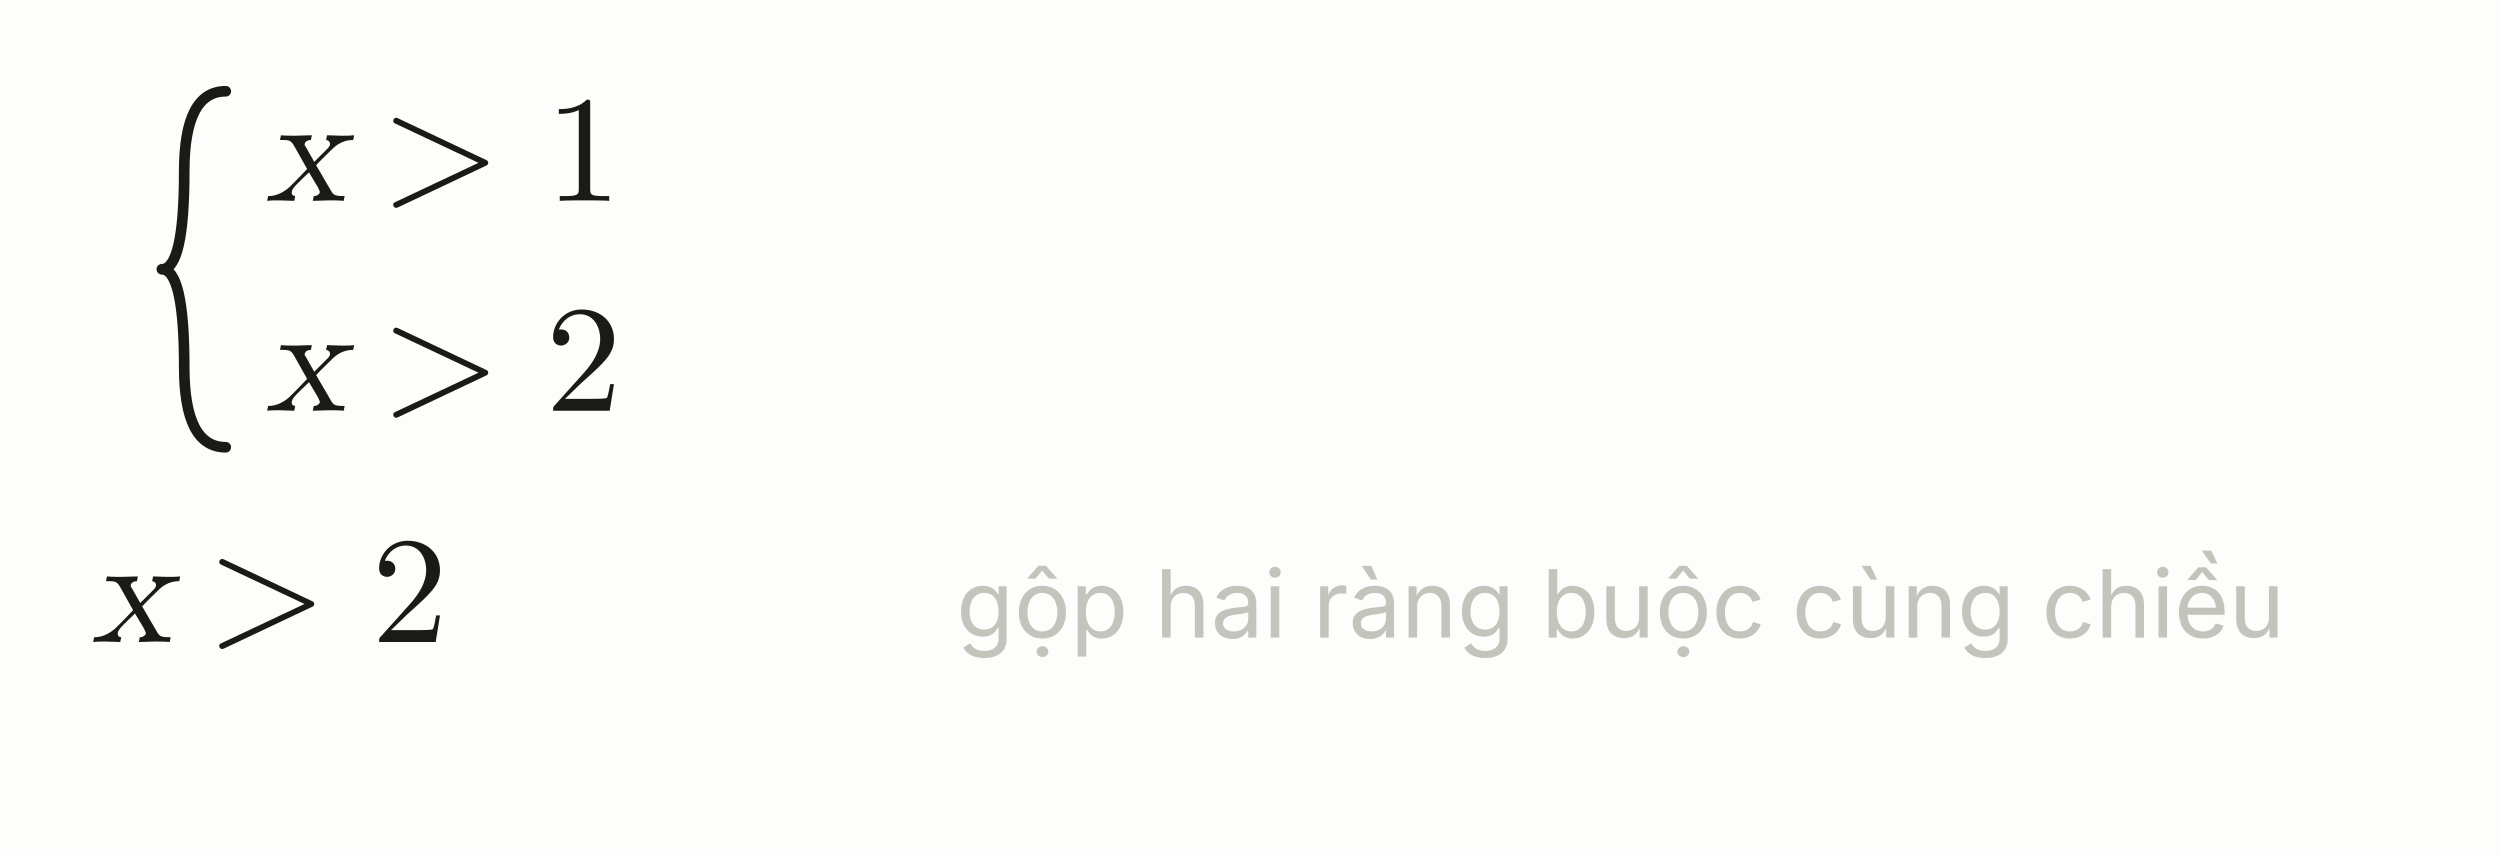
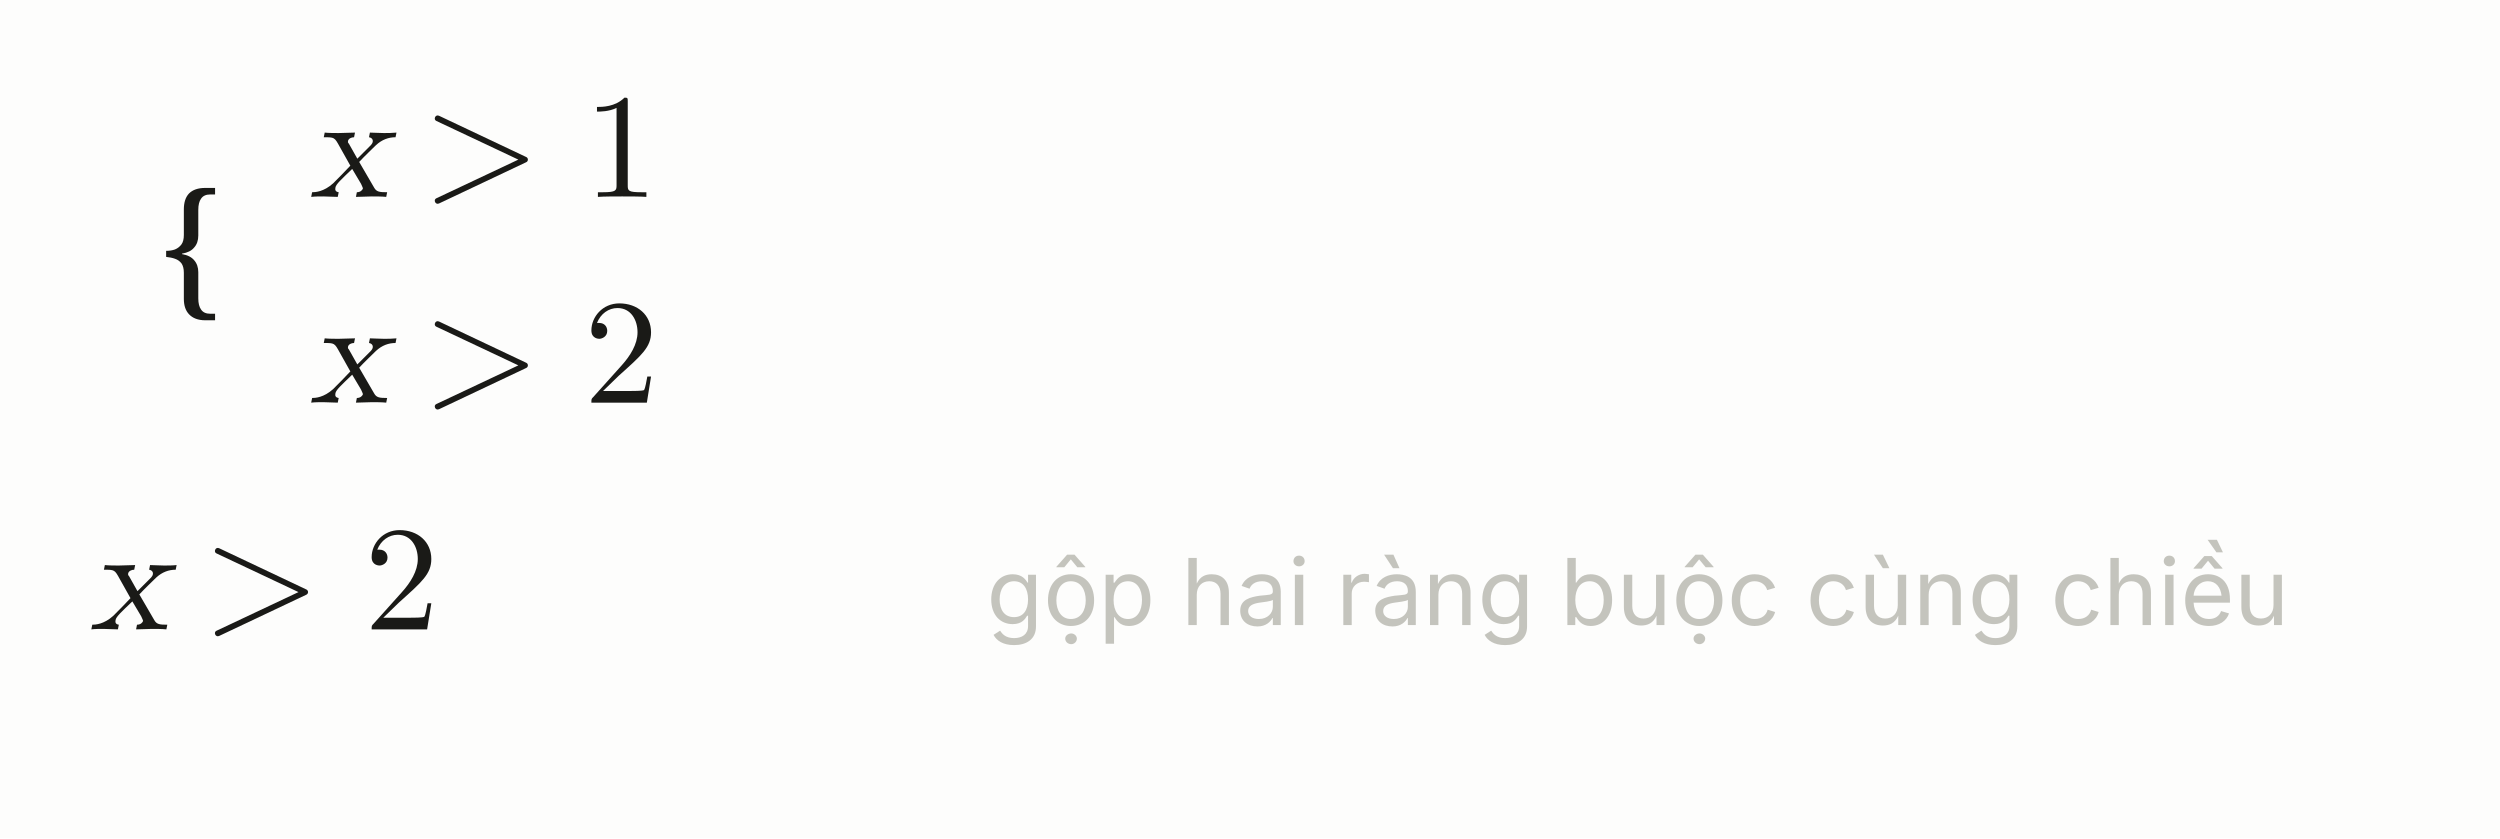
- <svg xmlns="http://www.w3.org/2000/svg" viewBox="-3 -3 82.17 28.1">
-   <rect fill="#FDFDFC" height="28.1" width="82.17" x="-3" y="-3" />
+ <svg xmlns="http://www.w3.org/2000/svg" viewBox="-3 -3 83.82 28.1">
+   <rect fill="#FDFDFC" height="28.1" width="83.82" x="-3" y="-3" />
  <defs>
    <pattern height="8" id="cv-pat-1" patternUnits="userSpaceOnUse" width="8">
      <rect fill="#0072B2" height="8" width="8" />
    </pattern>
    <pattern height="8" id="cv-pat-2" patternUnits="userSpaceOnUse" width="8">
      <rect fill="#9ED9F5" height="8" width="8" />
      <line stroke="#3E8BB5" stroke-width="1.2" x1="0" x2="8" y1="8" y2="0" />
      <line stroke="#3E8BB5" stroke-width="1.2" x1="-1" x2="1" y1="1" y2="-1" />
      <line stroke="#3E8BB5" stroke-width="1.2" x1="7" x2="9" y1="9" y2="7" />
    </pattern>
    <pattern height="8" id="cv-pat-3" patternUnits="userSpaceOnUse" width="8">
      <rect fill="#D55E00" height="8" width="8" />
      <line stroke="#8A3D00" stroke-width="1.2" x1="0" x2="8" y1="0" y2="8" />
      <line stroke="#8A3D00" stroke-width="1.2" x1="-1" x2="1" y1="7" y2="9" />
      <line stroke="#8A3D00" stroke-width="1.2" x1="7" x2="9" y1="-1" y2="1" />
    </pattern>
    <pattern height="8" id="cv-pat-4" patternUnits="userSpaceOnUse" width="8">
      <rect fill="#009E73" height="8" width="8" />
      <circle cx="4" cy="4" fill="#006147" r="1.4" />
    </pattern>
    <pattern height="8" id="cv-pat-5" patternUnits="userSpaceOnUse" width="8">
      <rect fill="#E69F00" height="8" width="8" />
      <line stroke="#9A6B00" stroke-width="1.2" x1="0" x2="8" y1="4" y2="4" />
      <line stroke="#9A6B00" stroke-width="1.2" x1="4" x2="4" y1="0" y2="8" />
    </pattern>
    <pattern height="8" id="cv-pat-6" patternUnits="userSpaceOnUse" width="8">
      <rect fill="#CC79A7" height="8" width="8" />
      <line stroke="#8A4E70" stroke-width="1.2" x1="0" x2="8" y1="4" y2="4" />
    </pattern>
    <pattern height="8" id="cv-pat-7" patternUnits="userSpaceOnUse" width="8">
      <rect fill="#F0E442" height="8" width="8" />
      <line stroke="#9C9400" stroke-width="1.2" x1="4" x2="4" y1="0" y2="8" />
    </pattern>
    <pattern height="8" id="cv-pat-8" patternUnits="userSpaceOnUse" width="8">
      <rect fill="#3A3A3A" height="8" width="8" />
      <line stroke="#000000" stroke-width="1.2" x1="0" x2="8" y1="0" y2="8" />
      <line stroke="#000000" stroke-width="1.2" x1="0" x2="8" y1="8" y2="0" />
    </pattern>
  </defs>
  <g class="cv-algebra">
    <g class="cv-alg-row">
-       <text data-el="r0-e1" fill="#1A1A17" font-family="'KaTeX_Main', 'Latin Modern Math', serif" font-size="5" font-style="italic" x="5.72" y="3.6">x</text>
-       <text data-el="r0-e3" fill="#1A1A17" font-family="'KaTeX_Main', 'Latin Modern Math', serif" font-size="5" x="9.54" y="3.6">&gt;</text>
-       <text data-el="r0-e2" fill="#1A1A17" font-family="'KaTeX_Main', 'Latin Modern Math', serif" font-size="5" x="14.93" y="3.6">1</text>
-       <text data-el="r0-e4" fill="#1A1A17" font-family="'KaTeX_Main', 'Latin Modern Math', serif" font-size="5" font-style="italic" x="5.72" y="10.5">x</text>
-       <text data-el="r0-e6" fill="#1A1A17" font-family="'KaTeX_Main', 'Latin Modern Math', serif" font-size="5" x="9.54" y="10.5">&gt;</text>
-       <text data-el="r0-e5" fill="#1A1A17" font-family="'KaTeX_Main', 'Latin Modern Math', serif" font-size="5" x="14.93" y="10.5">2</text>
-       <path d="M4.42 0Q3.055 0 3.055 2.633Q3.055 5.85 2.32 5.85Q3.055 5.85 3.055 9.067Q3.055 11.7 4.42 11.7" data-el="r0-e7" fill="none" stroke="#1A1A17" stroke-linecap="round" stroke-linejoin="round" stroke-width="0.35" />
+       <text data-el="r0-e1" fill="#1A1A17" font-family="'KaTeX_Main', 'Latin Modern Math', serif" font-size="5" font-style="italic" x="7.37" y="3.6">x</text>
+       <text data-el="r0-e3" fill="#1A1A17" font-family="'KaTeX_Main', 'Latin Modern Math', serif" font-size="5" x="11.19" y="3.6">&gt;</text>
+       <text data-el="r0-e2" fill="#1A1A17" font-family="'KaTeX_Main', 'Latin Modern Math', serif" font-size="5" x="16.58" y="3.6">1</text>
+       <text data-el="r0-e4" fill="#1A1A17" font-family="'KaTeX_Main', 'Latin Modern Math', serif" font-size="5" font-style="italic" x="7.37" y="10.5">x</text>
+       <text data-el="r0-e6" fill="#1A1A17" font-family="'KaTeX_Main', 'Latin Modern Math', serif" font-size="5" x="11.19" y="10.5">&gt;</text>
+       <text data-el="r0-e5" fill="#1A1A17" font-family="'KaTeX_Main', 'Latin Modern Math', serif" font-size="5" x="16.58" y="10.5">2</text>
+       <text data-el="r0-e7" fill="#1A1A17" font-family="'KaTeX_Size3', serif" font-size="5" x="2.32" y="7.1">{</text>
      <g>
-         <rect fill="none" height="5.4" rx="0.6" width="2.92" x="5.42" y="-0.3" />
+         <rect fill="none" height="5.4" rx="0.6" width="2.92" x="7.07" y="-0.3" />
      </g>
      <g>
-         <rect fill="none" height="5.4" rx="0.6" width="3.1" x="14.63" y="-0.3" />
+         <rect fill="none" height="5.4" rx="0.6" width="3.1" x="16.28" y="-0.3" />
      </g>
      <g>
-         <rect fill="none" height="5.4" rx="0.6" width="12.31" x="5.42" y="-0.3" />
+         <rect fill="none" height="5.4" rx="0.6" width="12.31" x="7.07" y="-0.3" />
      </g>
      <g>
-         <rect fill="none" height="5.4" rx="0.6" width="2.92" x="5.42" y="6.6" />
+         <rect fill="none" height="5.4" rx="0.6" width="2.92" x="7.07" y="6.6" />
      </g>
      <g>
-         <rect fill="none" height="5.4" rx="0.6" width="3.1" x="14.63" y="6.6" />
+         <rect fill="none" height="5.4" rx="0.6" width="3.1" x="16.28" y="6.6" />
      </g>
      <g>
-         <rect fill="none" height="5.4" rx="0.6" width="12.31" x="5.42" y="6.6" />
+         <rect fill="none" height="5.4" rx="0.6" width="12.31" x="7.07" y="6.6" />
      </g>
      <g>
-         <rect fill="none" height="12.3" rx="0.6" width="15.71" x="2.02" y="-0.3" />
+         <rect fill="none" height="12.3" rx="0.6" width="17.36" x="2.02" y="-0.3" />
      </g>
      <g>
-         <rect fill="none" height="12.9" rx="0.8" width="16.31" x="1.72" y="-0.6" />
+         <rect fill="none" height="12.9" rx="0.8" width="17.96" x="1.72" y="-0.6" />
      </g>
    </g>
    <g class="cv-alg-row">
      <text data-el="r1-e4" fill="#1A1A17" font-family="'KaTeX_Main', 'Latin Modern Math', serif" font-size="5" font-style="italic" x="0" y="18.1">x</text>
      <text data-el="r1-e6" fill="#1A1A17" font-family="'KaTeX_Main', 'Latin Modern Math', serif" font-size="5" x="3.82" y="18.1">&gt;</text>
      <text data-el="r1-e5" fill="#1A1A17" font-family="'KaTeX_Main', 'Latin Modern Math', serif" font-size="5" x="9.21" y="18.1">2</text>
      <g>
        <rect fill="none" height="5.4" rx="0.6" width="2.92" x="-0.3" y="14.2" />
      </g>
      <g>
        <rect fill="none" height="5.4" rx="0.6" width="3.1" x="8.91" y="14.2" />
      </g>
      <g>
        <rect fill="none" height="5.4" rx="0.6" width="12.31" x="-0.3" y="14.2" />
      </g>
      <g>
        <rect fill="none" height="6" rx="0.8" width="12.91" x="-0.6" y="13.9" />
      </g>
-       <text data-el="row1" fill="#C4C4BD" font-family="'Inter', 'Segoe UI', system-ui, sans-serif" font-size="3.1" x="28.43" y="17.956">gộp hai ràng buộc cùng chiều</text>
+       <text data-el="row1" fill="#C4C4BD" font-family="'Inter', 'Segoe UI', system-ui, sans-serif" font-size="3.1" x="30.08" y="17.956">gộp hai ràng buộc cùng chiều</text>
    </g>
  </g>
</svg>
